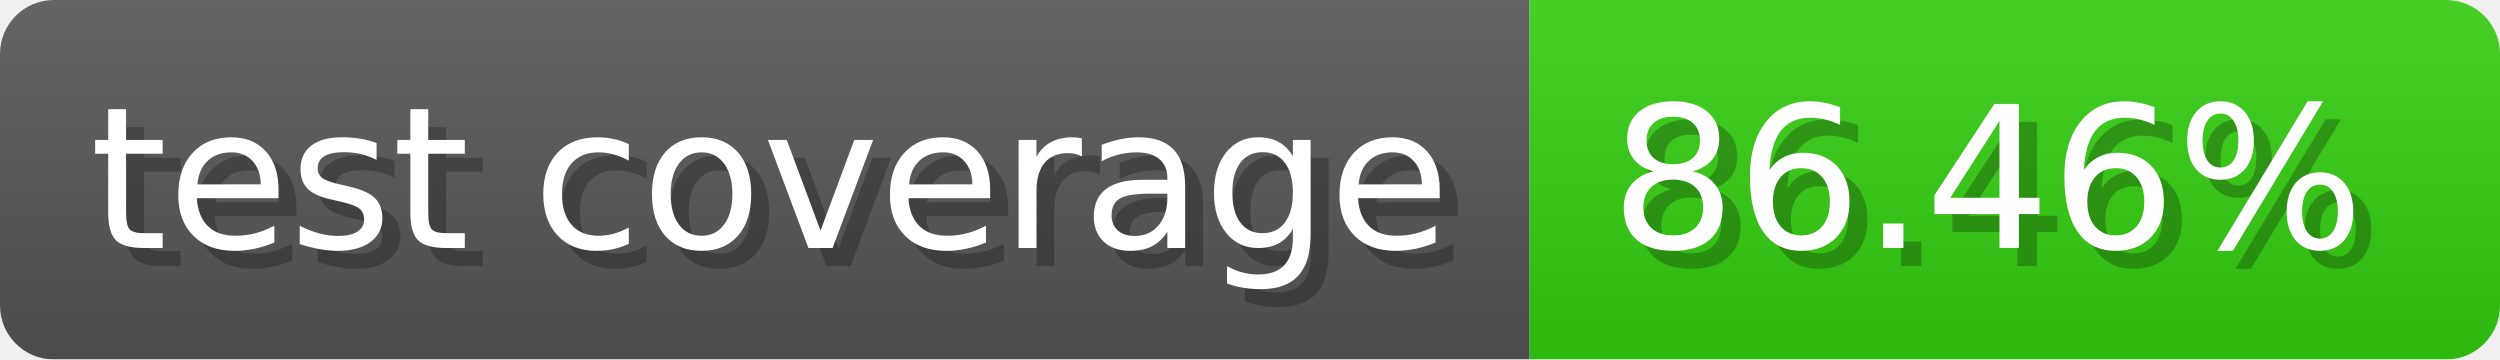
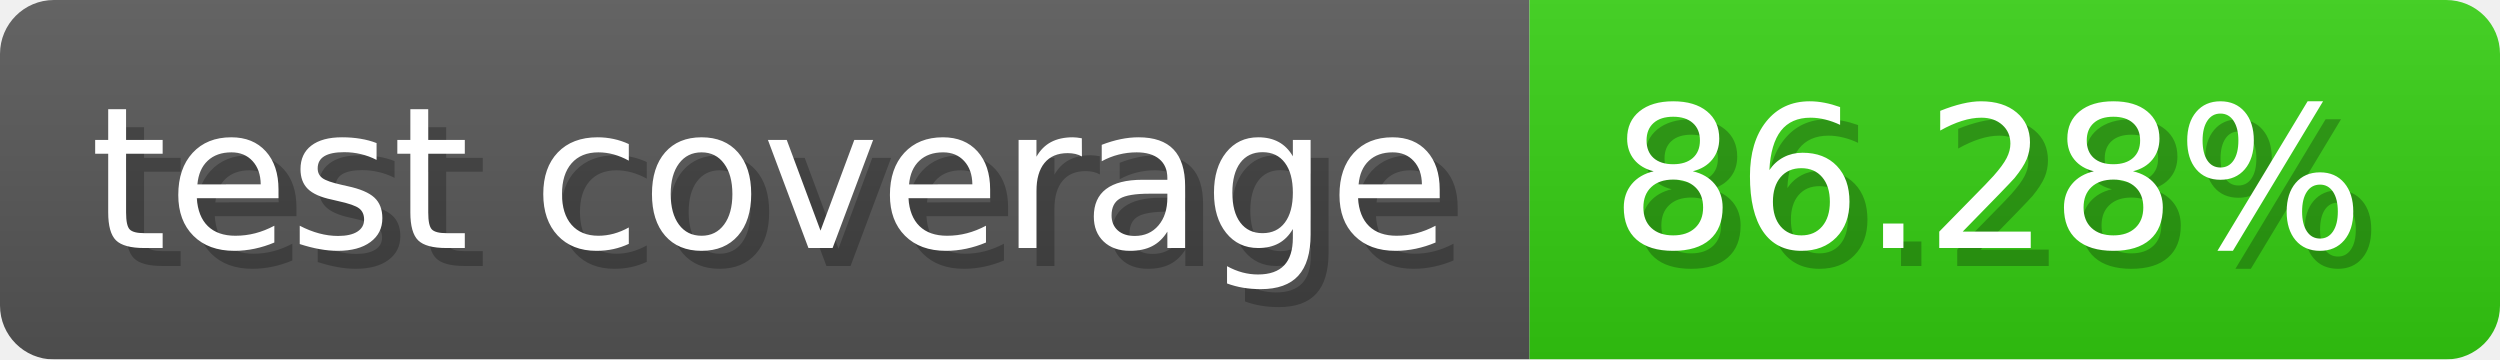
- <svg xmlns="http://www.w3.org/2000/svg" width="139.1" height="20" viewBox="0 0 1391 200" role="img" aria-label="test coverage: 86.46%">
+ <svg xmlns="http://www.w3.org/2000/svg" width="139.1" height="20" viewBox="0 0 1391 200" role="img" aria-label="test coverage: 86.28%">
  <linearGradient id="a" x2="0" y2="100%">
    <stop offset="0" stop-opacity=".1" stop-color="#EEE" />
    <stop offset="1" stop-opacity=".1" />
  </linearGradient>
  <mask id="m">
    <rect width="1391" height="200" rx="30" fill="#FFF" />
  </mask>
  <g mask="url(#m)">
    <rect width="851" height="200" fill="#555" />
    <rect width="540" height="200" fill="#3C1" x="851" />
    <rect width="1391" height="200" fill="url(#a)" />
  </g>
  <g aria-hidden="true" fill="#fff" text-anchor="start" font-family="Verdana,DejaVu Sans,sans-serif" font-size="110">
    <text x="60" y="148" textLength="751" fill="#000" opacity="0.25">test coverage</text>
    <text x="50" y="138" textLength="751">test coverage</text>
-     <text x="906" y="148" textLength="440" fill="#000" opacity="0.25">86.46%</text>
-     <text x="896" y="138" textLength="440">86.46%</text>
+     <text x="906" y="148" textLength="440" fill="#000" opacity="0.25">86.28%</text>
+     <text x="896" y="138" textLength="440">86.28%</text>
  </g>
</svg>
